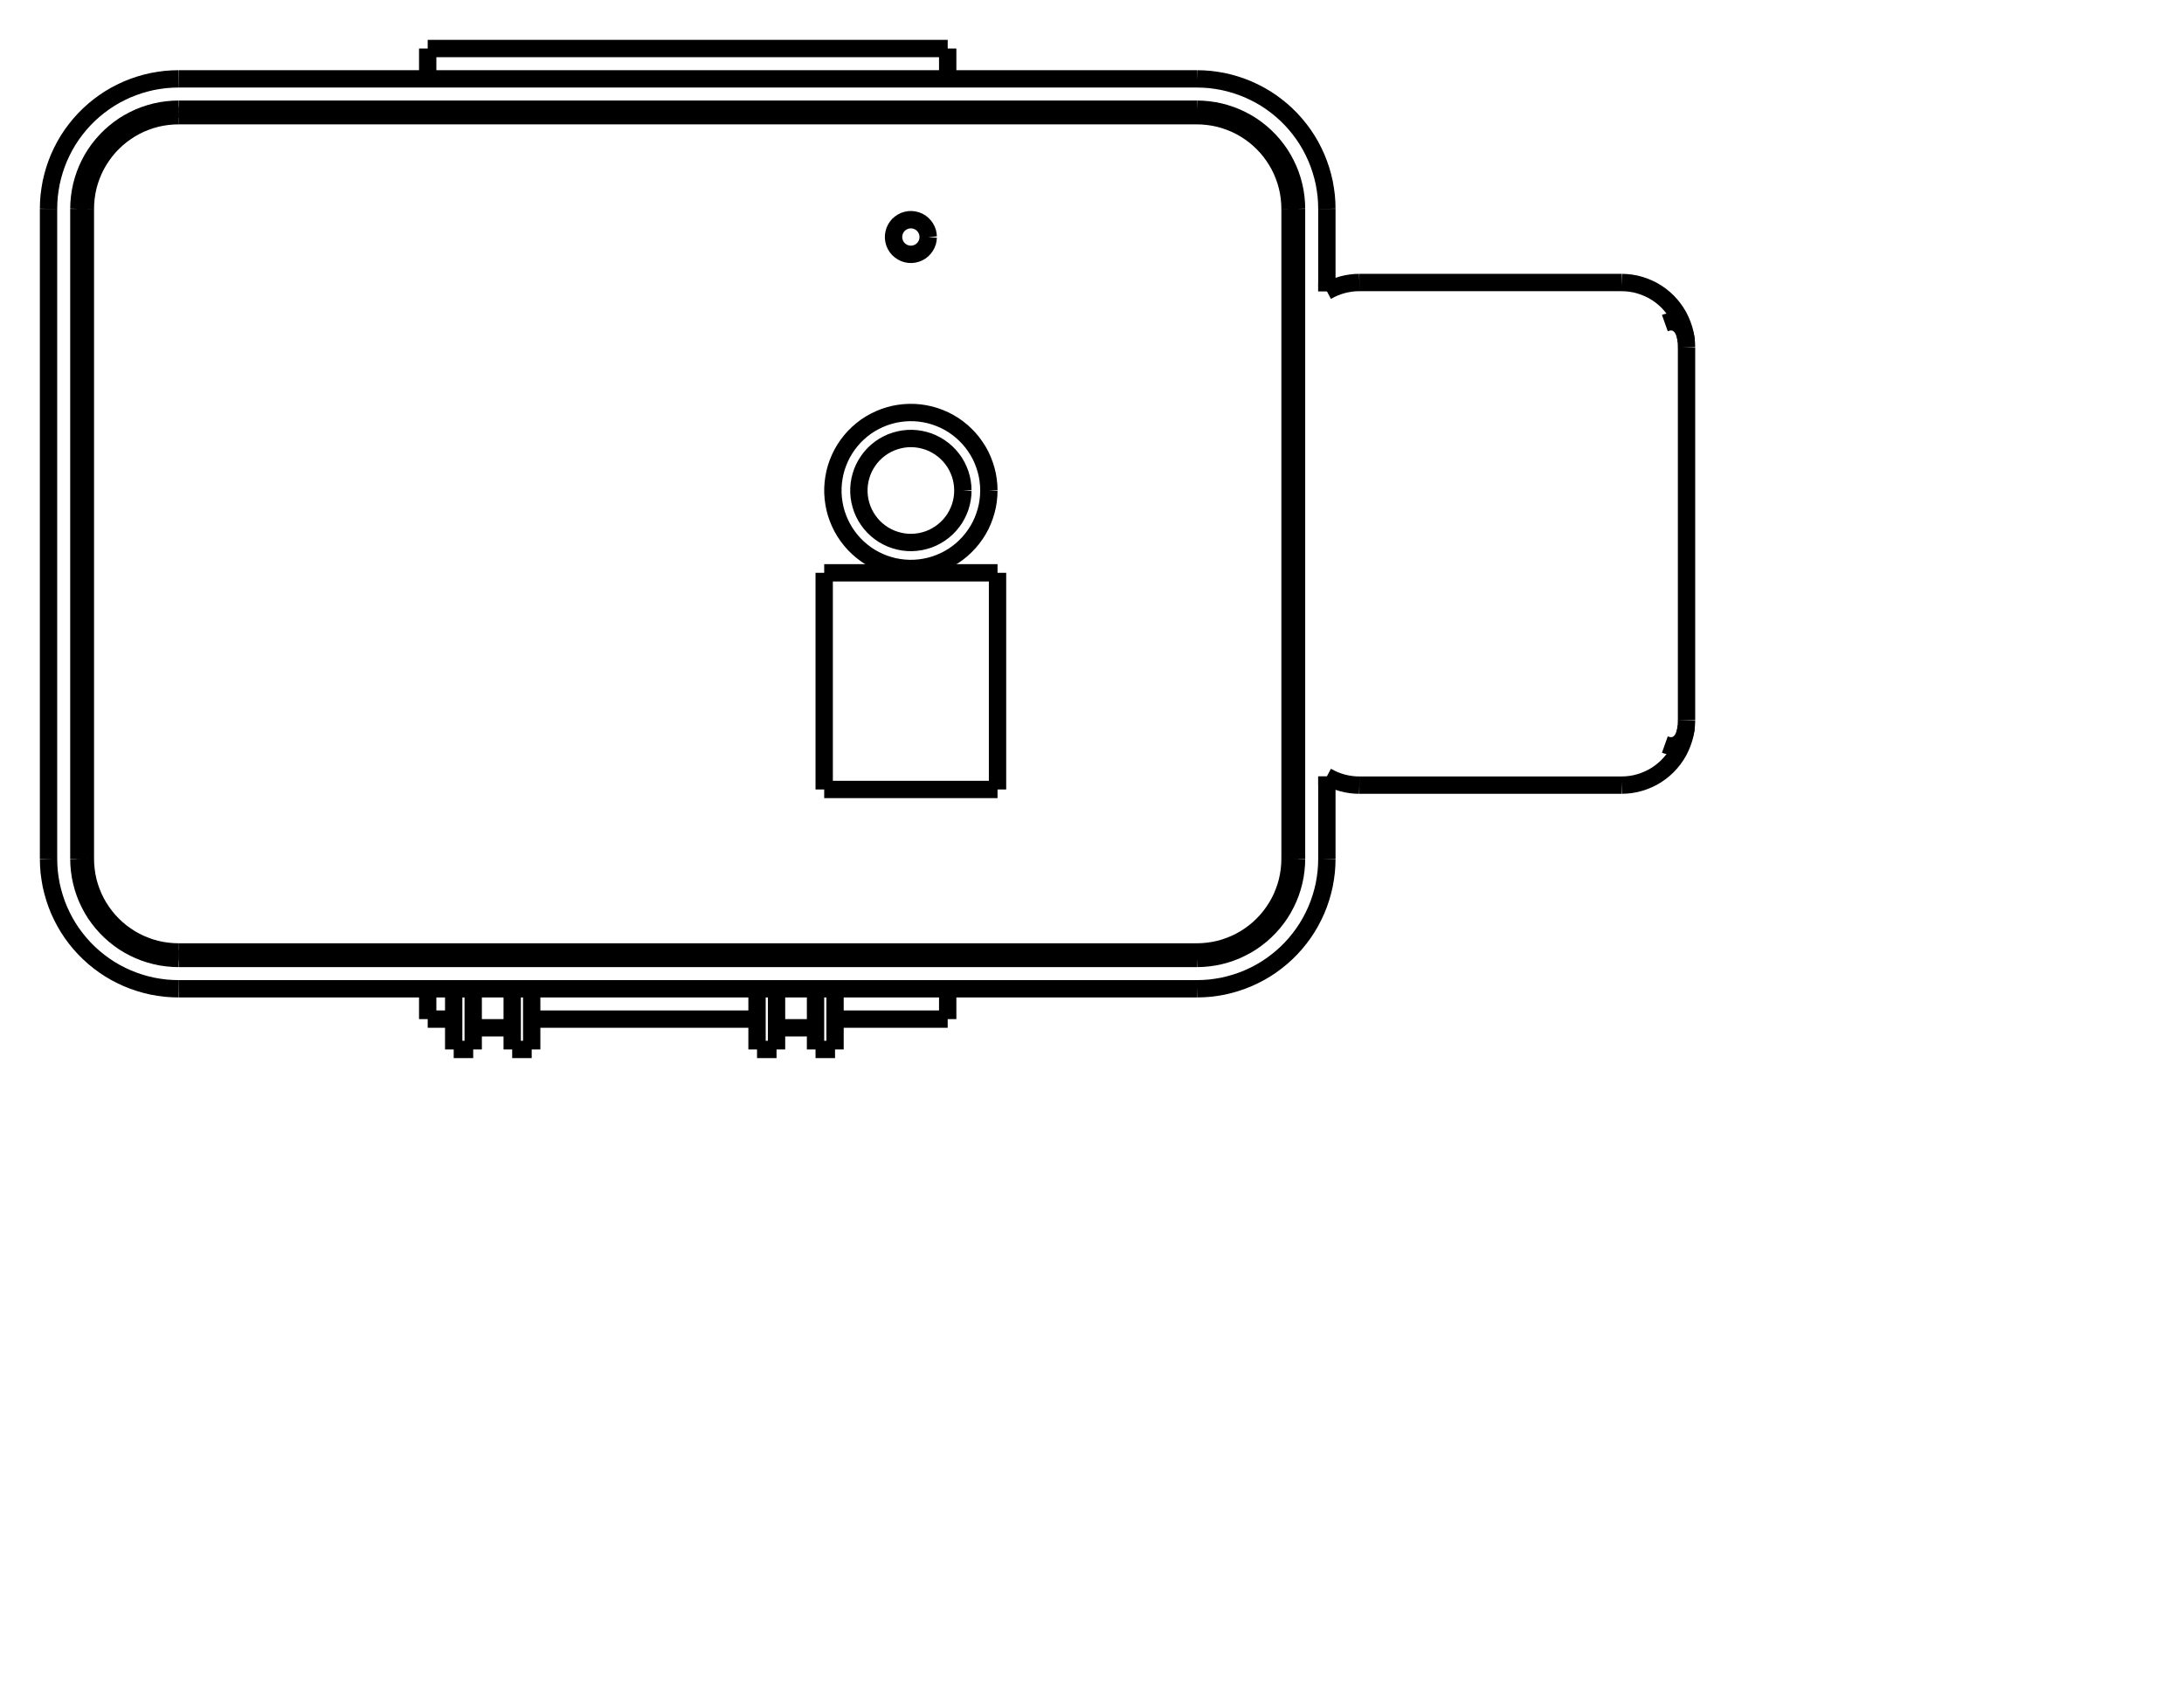
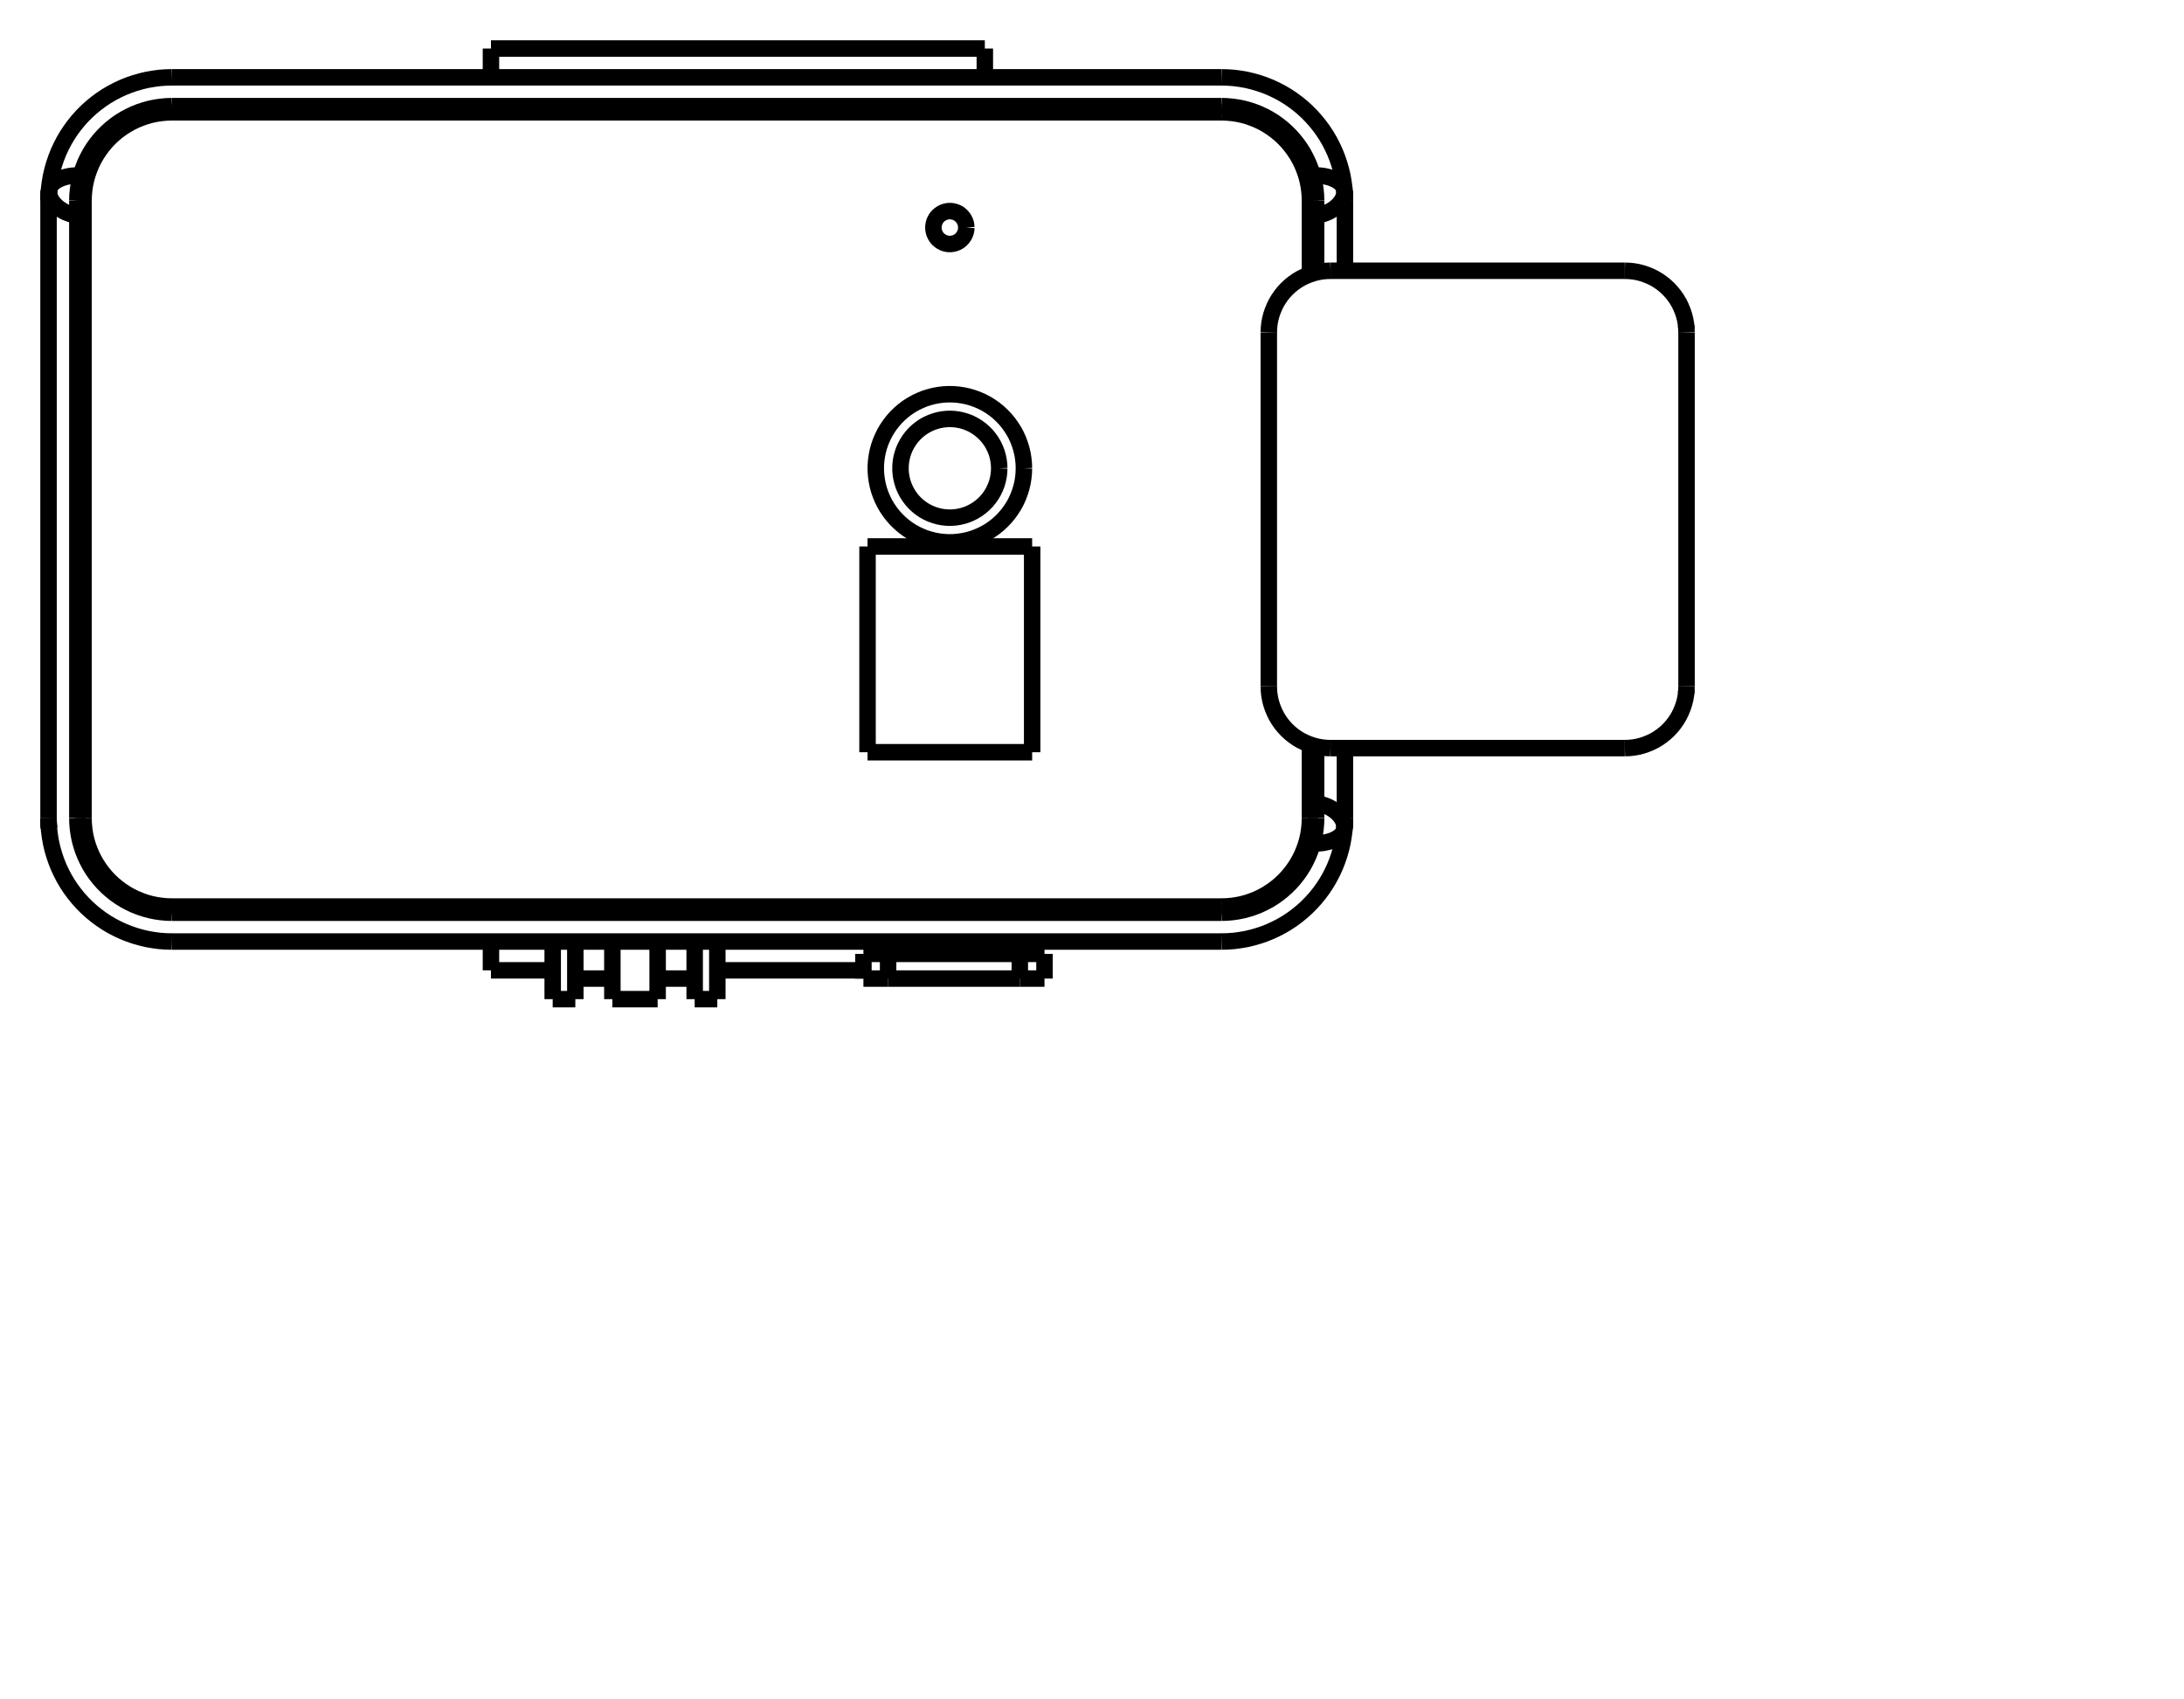
<svg xmlns="http://www.w3.org/2000/svg" width="900.0" height="700.0">
-   <g transform="scale(17.85714, -17.85714)   translate(15.87,-12.32)" stroke-width="0.4" fill="none">
+   <g transform="scale(16.9598, -16.9598)   translate(17.92926,-12.37926)" stroke-width="0.4" fill="none">
    <g stroke="rgb(160,160,160)" fill="none" stroke-dasharray="0.4,0.4">

       </g>
    <g stroke="rgb(0,0,0)" fill="none">
-       <path d="M6.0,-10.5 L6.0,-10.596 L6.0,-10.684 L6.0,-10.766 L6.0,-10.841 L6.0,-10.909 L6.0,-10.97 L6.0,-11.024 L6.0,-11.07 L6.0,-11.11 L6.0,-11.142 L6.0,-11.168 L6.0,-11.186 L6.0,-11.196 L6.0,-11.2 " />
      <path d="M6.0,11.2 L6.0,11.196 L6.0,11.186 L6.0,11.168 L6.0,11.142 L6.0,11.11 L6.0,11.07 L6.0,11.024 L6.0,10.97 L6.0,10.909 L6.0,10.841 L6.0,10.766 L6.0,10.684 L6.0,10.596 L6.0,10.5 " />
+       <path d="M-0.5,-10.5 L-0.5,-10.69 L-0.5,-10.866 L-0.5,-11.029 L-0.5,-11.179 L-0.5,-11.315 L-0.5,-11.437 L-0.5,-11.545 L-0.5,-11.639 L-0.5,-11.718 L-0.5,-11.784 L-0.5,-11.834 L-0.5,-11.871 L-0.5,-11.893 L-0.5,-11.9 " />
+       <path d="M-6.0,-10.5 L-6.0,-10.596 L-6.0,-10.684 L-6.0,-10.766 L-6.0,-10.841 L-6.0,-10.909 L-6.0,-10.97 L-6.0,-11.024 L-6.0,-11.07 L-6.0,-11.11 L-6.0,-11.142 L-6.0,-11.168 L-6.0,-11.186 L-6.0,-11.196 L-6.0,-11.2 " />
      <path d="M-6.0,11.2 L-6.0,11.196 L-6.0,11.186 L-6.0,11.168 L-6.0,11.142 L-6.0,11.11 L-6.0,11.07 L-6.0,11.024 L-6.0,10.97 L-6.0,10.909 L-6.0,10.841 L-6.0,10.766 L-6.0,10.684 L-6.0,10.596 L-6.0,10.5 " />
-       <path d="M-3.6,-10.5 L-3.6,-10.69 L-3.6,-10.866 L-3.6,-11.029 L-3.6,-11.179 L-3.6,-11.315 L-3.6,-11.437 L-3.6,-11.545 L-3.6,-11.639 L-3.6,-11.718 L-3.6,-11.784 L-3.6,-11.834 L-3.6,-11.871 L-3.6,-11.893 L-3.6,-11.9 " />
-       <path d="M1.6,-10.5 L1.6,-10.69 L1.6,-10.866 L1.6,-11.029 L1.6,-11.179 L1.6,-11.315 L1.6,-11.437 L1.6,-11.545 L1.6,-11.639 L1.6,-11.718 L1.6,-11.784 L1.6,-11.834 L1.6,-11.871 L1.6,-11.893 L1.6,-11.9 " />
-       <path d="M3.4,-10.5 L3.4,-10.69 L3.4,-10.866 L3.4,-11.029 L3.4,-11.179 L3.4,-11.315 L3.4,-11.437 L3.4,-11.545 L3.4,-11.639 L3.4,-11.718 L3.4,-11.784 L3.4,-11.834 L3.4,-11.871 L3.4,-11.893 L3.4,-11.9 " />
-       <path d="M-6.0,-10.5 L-6.0,-10.596 L-6.0,-10.684 L-6.0,-10.766 L-6.0,-10.841 L-6.0,-10.909 L-6.0,-10.97 L-6.0,-11.024 L-6.0,-11.07 L-6.0,-11.11 L-6.0,-11.142 L-6.0,-11.168 L-6.0,-11.186 L-6.0,-11.196 L-6.0,-11.2 " />
-       <path d="M-5.4,-10.5 L-5.4,-10.69 L-5.4,-10.866 L-5.4,-11.029 L-5.4,-11.179 L-5.4,-11.315 L-5.4,-11.437 L-5.4,-11.545 L-5.4,-11.639 L-5.4,-11.718 L-5.4,-11.784 L-5.4,-11.834 L-5.4,-11.871 L-5.4,-11.893 L-5.4,-11.9 " />
-       <path d="M-4.95,-10.5 L-4.95,-10.69 L-4.95,-10.866 L-4.95,-11.029 L-4.95,-11.179 L-4.95,-11.315 L-4.95,-11.437 L-4.95,-11.545 L-4.95,-11.639 L-4.95,-11.718 L-4.95,-11.784 L-4.95,-11.834 L-4.95,-11.871 L-4.95,-11.893 L-4.95,-11.9 " />
-       <path d="M-4.05,-10.5 L-4.05,-10.69 L-4.05,-10.866 L-4.05,-11.029 L-4.05,-11.179 L-4.05,-11.315 L-4.05,-11.437 L-4.05,-11.545 L-4.05,-11.639 L-4.05,-11.718 L-4.05,-11.784 L-4.05,-11.834 L-4.05,-11.871 L-4.05,-11.893 L-4.05,-11.9 " />
-       <path d="M2.05,-10.5 L2.05,-10.69 L2.05,-10.866 L2.05,-11.029 L2.05,-11.179 L2.05,-11.315 L2.05,-11.437 L2.05,-11.545 L2.05,-11.639 L2.05,-11.718 L2.05,-11.784 L2.05,-11.834 L2.05,-11.871 L2.05,-11.893 L2.05,-11.9 " />
-       <path d="M2.95,-10.5 L2.95,-10.69 L2.95,-10.866 L2.95,-11.029 L2.95,-11.179 L2.95,-11.315 L2.95,-11.437 L2.95,-11.545 L2.95,-11.639 L2.95,-11.718 L2.95,-11.784 L2.95,-11.834 L2.95,-11.871 L2.95,-11.893 L2.95,-11.9 " />
-       <path d="M23.042,4.454 L23.033,4.521 L23.019,4.584 L23.001,4.641 L22.98,4.693 L22.955,4.739 L22.927,4.778 L22.896,4.812 L22.863,4.839 L22.828,4.861 L22.792,4.877 L22.754,4.888 L22.714,4.893 L22.674,4.893 L22.633,4.888 L22.592,4.878 L22.55,4.863 " />
-       <path d="M23.042,-4.454 L23.033,-4.521 L23.019,-4.584 L23.001,-4.641 L22.98,-4.693 L22.955,-4.739 L22.927,-4.778 L22.896,-4.812 L22.863,-4.839 L22.828,-4.861 L22.792,-4.877 L22.754,-4.888 L22.714,-4.893 L22.674,-4.893 L22.633,-4.888 L22.592,-4.878 L22.55,-4.863 " />
-       <path d="M14.75,5.599 L14.75,7.5 " />
-       <path d="M14.75,5.8 L14.75,5.599 " />
-       <path d="M14.75,-5.599 L14.75,-5.8 " />
-       <path d="M14.75,-7.5 L14.75,-5.599 " />
-       <path d="M-14.75,7.5 L-14.746,7.652 L-14.735,7.804 L-14.715,7.954 L-14.689,8.104 L-14.654,8.252 L-14.612,8.398 L-14.563,8.542 L-14.507,8.683 L-14.443,8.821 L-14.373,8.956 L-14.296,9.087 L-14.212,9.214 L-14.122,9.336 L-14.026,9.454 L-13.924,9.567 L-13.817,9.674 L-13.704,9.776 L-13.586,9.872 L-13.464,9.962 L-13.337,10.046 L-13.206,10.123 L-13.071,10.193 L-12.933,10.257 L-12.792,10.313 L-12.648,10.362 L-12.502,10.404 L-12.354,10.439 L-12.204,10.465 L-12.054,10.485 L-11.902,10.496 L-11.75,10.5 " />
-       <path d="M-11.75,10.5 L11.75,10.5 " />
+       <path d="M14.75,-7.5 L14.746,-7.652 L14.735,-7.804 L14.715,-7.954 L14.689,-8.104 L14.654,-8.252 L14.612,-8.398 L14.563,-8.542 L14.507,-8.683 L14.443,-8.821 L14.373,-8.956 L14.296,-9.087 L14.212,-9.214 L14.122,-9.336 L14.026,-9.454 L13.924,-9.567 L13.817,-9.674 L13.704,-9.776 L13.586,-9.872 L13.464,-9.962 L13.337,-10.046 L13.206,-10.123 L13.071,-10.193 L12.933,-10.257 L12.792,-10.313 L12.648,-10.362 L12.502,-10.404 L12.354,-10.439 L12.204,-10.465 L12.054,-10.485 L11.902,-10.496 L11.75,-10.5 " />
+       <path d="M23.048,-4.382 L23.04,-4.472 " />
+       <path d="M23.048,4.382 L23.04,4.472 " />
+       <path d="M-13.75,-10.5 L11.75,-10.5 " />
+       <path d="M-4.5,-10.5 L-4.5,-10.69 L-4.5,-10.866 L-4.5,-11.029 L-4.5,-11.179 L-4.5,-11.315 L-4.5,-11.437 L-4.5,-11.545 L-4.5,-11.639 L-4.5,-11.718 L-4.5,-11.784 L-4.5,-11.834 L-4.5,-11.871 L-4.5,-11.893 L-4.5,-11.9 " />
+       <path d="M-3.95,-10.5 L-3.95,-10.69 L-3.95,-10.866 L-3.95,-11.029 L-3.95,-11.179 L-3.95,-11.315 L-3.95,-11.437 L-3.95,-11.545 L-3.95,-11.639 L-3.95,-11.718 L-3.95,-11.784 L-3.95,-11.834 L-3.95,-11.871 L-3.95,-11.893 L-3.95,-11.9 " />
+       <path d="M-3.05,-10.5 L-3.05,-10.69 L-3.05,-10.866 L-3.05,-11.029 L-3.05,-11.179 L-3.05,-11.315 L-3.05,-11.437 L-3.05,-11.545 L-3.05,-11.639 L-3.05,-11.718 L-3.05,-11.784 L-3.05,-11.834 L-3.05,-11.871 L-3.05,-11.893 L-3.05,-11.9 " />
+       <path d="M-1.95,-10.5 L-1.95,-10.69 L-1.95,-10.866 L-1.95,-11.029 L-1.95,-11.179 L-1.95,-11.315 L-1.95,-11.437 L-1.95,-11.545 L-1.95,-11.639 L-1.95,-11.718 L-1.95,-11.784 L-1.95,-11.834 L-1.95,-11.871 L-1.95,-11.893 L-1.95,-11.9 " />
+       <path d="M-1.05,-10.5 L-1.05,-10.69 L-1.05,-10.866 L-1.05,-11.029 L-1.05,-11.179 L-1.05,-11.315 L-1.05,-11.437 L-1.05,-11.545 L-1.05,-11.639 L-1.05,-11.718 L-1.05,-11.784 L-1.05,-11.834 L-1.05,-11.871 L-1.05,-11.893 L-1.05,-11.9 " />
+       <path d="M14.74,-7.744 L14.748,-7.621 L14.75,-7.5 " />
+       <path d="M14.75,-7.5 L14.75,-5.8 " />
+       <path d="M-16.75,-7.5 L-16.75,7.5 " />
+       <path d="M-16.75,7.5 L-16.746,7.652 L-16.735,7.804 L-16.715,7.954 L-16.689,8.104 L-16.654,8.252 L-16.612,8.398 L-16.563,8.542 L-16.507,8.683 L-16.443,8.821 L-16.373,8.956 L-16.296,9.087 L-16.212,9.214 L-16.122,9.336 L-16.026,9.454 L-15.924,9.567 L-15.817,9.674 L-15.704,9.776 L-15.586,9.872 L-15.464,9.962 L-15.337,10.046 L-15.206,10.123 L-15.071,10.193 L-14.933,10.257 L-14.792,10.313 L-14.648,10.362 L-14.502,10.404 L-14.354,10.439 L-14.204,10.465 L-14.054,10.485 L-13.902,10.496 L-13.75,10.5 " />
+       <path d="M-13.75,10.5 L11.75,10.5 " />
      <path d="M14.75,7.5 L14.746,7.652 L14.735,7.804 L14.715,7.954 L14.689,8.104 L14.654,8.252 L14.612,8.398 L14.563,8.542 L14.507,8.683 L14.443,8.821 L14.373,8.956 L14.296,9.087 L14.212,9.214 L14.122,9.336 L14.026,9.454 L13.924,9.567 L13.817,9.674 L13.704,9.776 L13.586,9.872 L13.464,9.962 L13.337,10.046 L13.206,10.123 L13.071,10.193 L12.933,10.257 L12.792,10.313 L12.648,10.362 L12.502,10.404 L12.354,10.439 L12.204,10.465 L12.054,10.485 L11.902,10.496 L11.75,10.5 " />
-       <path d="M-14.75,-7.5 L-14.75,7.5 " />
-       <path d="M-11.75,-10.5 L11.75,-10.5 " />
-       <path d="M14.75,-7.5 L14.746,-7.652 L14.735,-7.804 L14.715,-7.954 L14.689,-8.104 L14.654,-8.252 L14.612,-8.398 L14.563,-8.542 L14.507,-8.683 L14.443,-8.821 L14.373,-8.956 L14.296,-9.087 L14.212,-9.214 L14.122,-9.336 L14.026,-9.454 L13.924,-9.567 L13.817,-9.674 L13.704,-9.776 L13.586,-9.872 L13.464,-9.962 L13.337,-10.046 L13.206,-10.123 L13.071,-10.193 L12.933,-10.257 L12.792,-10.313 L12.648,-10.362 L12.502,-10.404 L12.354,-10.439 L12.204,-10.465 L12.054,-10.485 L11.902,-10.496 L11.75,-10.5 " />
+       <path d="M14.75,5.8 L14.75,7.5 " />
+       <path d="M14.05,5.759 L14.05,7.5 " />
+       <path d="M14.05,7.5 L14.046,7.634 L14.034,7.767 L14.015,7.899 L13.988,8.03 L13.953,8.16 L13.911,8.287 L13.862,8.411 L13.805,8.532 L13.742,8.65 L13.672,8.764 L13.595,8.873 L13.512,8.978 L13.423,9.078 L13.328,9.173 L13.228,9.262 L13.123,9.345 L13.014,9.422 L12.9,9.492 L12.782,9.555 L12.661,9.612 L12.537,9.661 L12.41,9.703 L12.28,9.738 L12.149,9.765 L12.017,9.784 L11.884,9.796 L11.75,9.8 " />
+       <path d="M11.75,9.8 L-13.75,9.8 " />
+       <path d="M-13.75,9.8 L-13.884,9.796 L-14.017,9.784 L-14.149,9.765 L-14.28,9.738 L-14.41,9.703 L-14.537,9.661 L-14.661,9.612 L-14.782,9.555 L-14.9,9.492 L-15.014,9.422 L-15.123,9.345 L-15.228,9.262 L-15.328,9.173 L-15.423,9.078 L-15.512,8.978 L-15.595,8.873 L-15.672,8.764 L-15.742,8.65 L-15.805,8.532 L-15.862,8.411 L-15.911,8.287 L-15.953,8.16 L-15.988,8.03 L-16.015,7.899 L-16.034,7.767 L-16.046,7.634 L-16.05,7.5 " />
+       <path d="M-16.05,-7.5 L-16.05,7.5 " />
+       <path d="M-16.05,-7.5 L-16.046,-7.634 L-16.034,-7.767 L-16.015,-7.899 L-15.988,-8.03 L-15.953,-8.16 L-15.911,-8.287 L-15.862,-8.411 L-15.805,-8.532 L-15.742,-8.65 L-15.672,-8.764 L-15.595,-8.873 L-15.512,-8.978 L-15.423,-9.078 L-15.328,-9.173 L-15.228,-9.262 L-15.123,-9.345 L-15.014,-9.422 L-14.9,-9.492 L-14.782,-9.555 L-14.661,-9.612 L-14.537,-9.661 L-14.41,-9.703 L-14.28,-9.738 L-14.149,-9.765 L-14.017,-9.784 L-13.884,-9.796 L-13.75,-9.8 " />
+       <path d="M11.75,-9.8 L-13.75,-9.8 " />
+       <path d="M11.75,-9.8 L11.884,-9.796 L12.017,-9.784 L12.149,-9.765 L12.28,-9.738 L12.41,-9.703 L12.537,-9.661 L12.661,-9.612 L12.782,-9.555 L12.9,-9.492 L13.014,-9.422 L13.123,-9.345 L13.228,-9.262 L13.328,-9.173 L13.423,-9.078 L13.512,-8.978 L13.595,-8.873 L13.672,-8.764 L13.742,-8.65 L13.805,-8.532 L13.862,-8.411 L13.911,-8.287 L13.953,-8.16 L13.988,-8.03 L14.015,-7.899 L14.034,-7.767 L14.046,-7.634 L14.05,-7.5 " />
+       <path d="M14.05,-7.5 L14.05,-5.759 " />
+       <path d="M-16.75,-7.5 L-16.746,-7.652 L-16.735,-7.804 L-16.715,-7.954 L-16.689,-8.104 L-16.654,-8.252 L-16.612,-8.398 L-16.563,-8.542 L-16.507,-8.683 L-16.443,-8.821 L-16.373,-8.956 L-16.296,-9.087 L-16.212,-9.214 L-16.122,-9.336 L-16.026,-9.454 L-15.924,-9.567 L-15.817,-9.674 L-15.704,-9.776 L-15.586,-9.872 L-15.464,-9.962 L-15.337,-10.046 L-15.206,-10.123 L-15.071,-10.193 L-14.933,-10.257 L-14.792,-10.313 L-14.648,-10.362 L-14.502,-10.404 L-14.354,-10.439 L-14.204,-10.465 L-14.054,-10.485 L-13.902,-10.496 L-13.75,-10.5 " />
+       <path d="M23.05,-4.3 L23.046,-4.407 L23.035,-4.513 L23.016,-4.619 L22.989,-4.723 L22.955,-4.824 L22.914,-4.923 L22.867,-5.019 L22.812,-5.111 L22.751,-5.199 L22.684,-5.282 L22.611,-5.361 L22.532,-5.434 L22.449,-5.501 L22.361,-5.562 L22.269,-5.617 L22.173,-5.664 L22.074,-5.705 L21.973,-5.739 L21.869,-5.766 L21.763,-5.785 L21.657,-5.796 L21.55,-5.8 " />
+       <path d="M23.05,-4.3 L23.05,4.3 " />
      <path d="M23.05,4.3 L23.046,4.407 L23.035,4.513 L23.016,4.619 L22.989,4.723 L22.955,4.824 L22.914,4.923 L22.867,5.019 L22.812,5.111 L22.751,5.199 L22.684,5.282 L22.611,5.361 L22.532,5.434 L22.449,5.501 L22.361,5.562 L22.269,5.617 L22.173,5.664 L22.074,5.705 L21.973,5.739 L21.869,5.766 L21.763,5.785 L21.657,5.796 L21.55,5.8 " />
-       <path d="M23.05,-4.3 L23.05,4.3 " />
-       <path d="M23.05,-4.3 L23.046,-4.407 L23.035,-4.513 L23.016,-4.619 L22.989,-4.723 L22.955,-4.824 L22.914,-4.923 L22.867,-5.019 L22.812,-5.111 L22.751,-5.199 L22.684,-5.282 L22.611,-5.361 L22.532,-5.434 L22.449,-5.501 L22.361,-5.562 L22.269,-5.617 L22.173,-5.664 L22.074,-5.705 L21.973,-5.739 L21.869,-5.766 L21.763,-5.785 L21.657,-5.796 L21.55,-5.8 " />
-       <path d="M15.5,5.8 L21.55,5.8 " />
-       <path d="M14.75,5.599 L14.837,5.645 L14.926,5.686 L15.018,5.72 L15.112,5.749 L15.207,5.771 L15.304,5.787 L15.402,5.797 L15.5,5.8 " />
-       <path d="M-14.75,-7.5 L-14.746,-7.652 L-14.735,-7.804 L-14.715,-7.954 L-14.689,-8.104 L-14.654,-8.252 L-14.612,-8.398 L-14.563,-8.542 L-14.507,-8.683 L-14.443,-8.821 L-14.373,-8.956 L-14.296,-9.087 L-14.212,-9.214 L-14.122,-9.336 L-14.026,-9.454 L-13.924,-9.567 L-13.817,-9.674 L-13.704,-9.776 L-13.586,-9.872 L-13.464,-9.962 L-13.337,-10.046 L-13.206,-10.123 L-13.071,-10.193 L-12.933,-10.257 L-12.792,-10.313 L-12.648,-10.362 L-12.502,-10.404 L-12.354,-10.439 L-12.204,-10.465 L-12.054,-10.485 L-11.902,-10.496 L-11.75,-10.5 " />
-       <path d="M14.75,-5.599 L14.837,-5.645 L14.926,-5.686 L15.018,-5.72 L15.112,-5.749 L15.207,-5.771 L15.304,-5.787 L15.402,-5.797 L15.5,-5.8 " />
-       <path d="M15.5,-5.8 L21.55,-5.8 " />
-       <path d="M-14.05,-7.5 L-14.046,-7.634 L-14.034,-7.767 L-14.015,-7.899 L-13.988,-8.03 L-13.953,-8.16 L-13.911,-8.287 L-13.862,-8.411 L-13.805,-8.532 L-13.742,-8.65 L-13.672,-8.764 L-13.595,-8.873 L-13.512,-8.978 L-13.423,-9.078 L-13.328,-9.173 L-13.228,-9.262 L-13.123,-9.345 L-13.014,-9.422 L-12.9,-9.492 L-12.782,-9.555 L-12.661,-9.612 L-12.537,-9.661 L-12.41,-9.703 L-12.28,-9.738 L-12.149,-9.765 L-12.017,-9.784 L-11.884,-9.796 L-11.75,-9.8 " />
-       <path d="M11.75,-9.8 L-11.75,-9.8 " />
-       <path d="M11.75,-9.8 L11.884,-9.796 L12.017,-9.784 L12.149,-9.765 L12.28,-9.738 L12.41,-9.703 L12.537,-9.661 L12.661,-9.612 L12.782,-9.555 L12.9,-9.492 L13.014,-9.422 L13.123,-9.345 L13.228,-9.262 L13.328,-9.173 L13.423,-9.078 L13.512,-8.978 L13.595,-8.873 L13.672,-8.764 L13.742,-8.65 L13.805,-8.532 L13.862,-8.411 L13.911,-8.287 L13.953,-8.16 L13.988,-8.03 L14.015,-7.899 L14.034,-7.767 L14.046,-7.634 L14.05,-7.5 " />
-       <path d="M14.05,-7.5 L14.05,7.5 " />
-       <path d="M14.05,7.5 L14.046,7.634 L14.034,7.767 L14.015,7.899 L13.988,8.03 L13.953,8.16 L13.911,8.287 L13.862,8.411 L13.805,8.532 L13.742,8.65 L13.672,8.764 L13.595,8.873 L13.512,8.978 L13.423,9.078 L13.328,9.173 L13.228,9.262 L13.123,9.345 L13.014,9.422 L12.9,9.492 L12.782,9.555 L12.661,9.612 L12.537,9.661 L12.41,9.703 L12.28,9.738 L12.149,9.765 L12.017,9.784 L11.884,9.796 L11.75,9.8 " />
-       <path d="M11.75,9.8 L-11.75,9.8 " />
-       <path d="M-11.75,9.8 L-11.884,9.796 L-12.017,9.784 L-12.149,9.765 L-12.28,9.738 L-12.41,9.703 L-12.537,9.661 L-12.661,9.612 L-12.782,9.555 L-12.9,9.492 L-13.014,9.422 L-13.123,9.345 L-13.228,9.262 L-13.328,9.173 L-13.423,9.078 L-13.512,8.978 L-13.595,8.873 L-13.672,8.764 L-13.742,8.65 L-13.805,8.532 L-13.862,8.411 L-13.911,8.287 L-13.953,8.16 L-13.988,8.03 L-14.015,7.899 L-14.034,7.767 L-14.046,7.634 L-14.05,7.5 " />
-       <path d="M-14.05,-7.5 L-14.05,7.5 " />
-       <path d="M13.9,-4.6 L14.05,-4.6 " />
-       <path d="M13.9,4.6 L14.05,4.6 " />
-       <path d="M-13.9,-7.5 L-13.9,7.5 " />
-       <path d="M-13.9,-7.5 L-13.896,-7.63 L-13.884,-7.759 L-13.865,-7.888 L-13.838,-8.015 L-13.803,-8.14 L-13.76,-8.262 L-13.711,-8.382 L-13.654,-8.499 L-13.59,-8.612 L-13.519,-8.721 L-13.442,-8.826 L-13.359,-8.926 L-13.27,-9.02 L-13.176,-9.109 L-13.076,-9.192 L-12.971,-9.269 L-12.862,-9.34 L-12.749,-9.404 L-12.632,-9.461 L-12.512,-9.51 L-12.39,-9.553 L-12.265,-9.588 L-12.138,-9.615 L-12.009,-9.634 L-11.88,-9.646 L-11.75,-9.65 " />
-       <path d="M-13.9,7.5 L-13.896,7.63 L-13.884,7.759 L-13.865,7.888 L-13.838,8.015 L-13.803,8.14 L-13.76,8.262 L-13.711,8.382 L-13.654,8.499 L-13.59,8.612 L-13.519,8.721 L-13.442,8.826 L-13.359,8.926 L-13.27,9.02 L-13.176,9.109 L-13.076,9.192 L-12.971,9.269 L-12.862,9.34 L-12.749,9.404 L-12.632,9.461 L-12.512,9.51 L-12.39,9.553 L-12.265,9.588 L-12.138,9.615 L-12.009,9.634 L-11.88,9.646 L-11.75,9.65 " />
-       <path d="M-11.75,-9.65 L11.75,-9.65 " />
-       <path d="M-11.75,9.65 L11.75,9.65 " />
+       <path d="M14.74,7.744 L14.748,7.621 L14.75,7.5 " />
+       <path d="M14.4,-5.8 L21.55,-5.8 " />
+       <path d="M14.4,5.8 L21.55,5.8 " />
+       <path d="M12.9,4.3 L12.904,4.407 L12.915,4.513 L12.934,4.619 L12.961,4.723 L12.995,4.824 L13.036,4.923 L13.083,5.019 L13.138,5.111 L13.199,5.199 L13.266,5.282 L13.339,5.361 L13.418,5.434 L13.501,5.501 L13.589,5.562 L13.681,5.617 L13.777,5.664 L13.876,5.705 L13.977,5.739 L14.081,5.766 L14.187,5.785 L14.293,5.796 L14.4,5.8 " />
+       <path d="M12.9,-4.3 L12.904,-4.407 L12.915,-4.513 L12.934,-4.619 L12.961,-4.723 L12.995,-4.824 L13.036,-4.923 L13.083,-5.019 L13.138,-5.111 L13.199,-5.199 L13.266,-5.282 L13.339,-5.361 L13.418,-5.434 L13.501,-5.501 L13.589,-5.562 L13.681,-5.617 L13.777,-5.664 L13.876,-5.705 L13.977,-5.739 L14.081,-5.766 L14.187,-5.785 L14.293,-5.796 L14.4,-5.8 " />
+       <path d="M12.9,-4.3 L12.9,4.3 " />
+       <path d="M-16.75,-7.5 L-16.748,-7.621 L-16.74,-7.744 " />
+       <path d="M-16.74,7.744 L-16.748,7.621 L-16.75,7.5 " />
+       <path d="M-15.9,-7.5 L-15.9,7.5 " />
+       <path d="M-15.9,-7.5 L-15.896,-7.63 L-15.884,-7.759 L-15.865,-7.888 L-15.838,-8.015 L-15.803,-8.14 L-15.76,-8.262 L-15.711,-8.382 L-15.654,-8.499 L-15.59,-8.612 L-15.519,-8.721 L-15.442,-8.826 L-15.359,-8.926 L-15.27,-9.02 L-15.176,-9.109 L-15.076,-9.192 L-14.971,-9.269 L-14.862,-9.34 L-14.749,-9.404 L-14.632,-9.461 L-14.512,-9.51 L-14.39,-9.553 L-14.265,-9.588 L-14.138,-9.615 L-14.009,-9.634 L-13.88,-9.646 L-13.75,-9.65 " />
+       <path d="M-15.9,7.5 L-15.896,7.63 L-15.884,7.759 L-15.865,7.888 L-15.838,8.015 L-15.803,8.14 L-15.76,8.262 L-15.711,8.382 L-15.654,8.499 L-15.59,8.612 L-15.519,8.721 L-15.442,8.826 L-15.359,8.926 L-15.27,9.02 L-15.176,9.109 L-15.076,9.192 L-14.971,9.269 L-14.862,9.34 L-14.749,9.404 L-14.632,9.461 L-14.512,9.51 L-14.39,9.553 L-14.265,9.588 L-14.138,9.615 L-14.009,9.634 L-13.88,9.646 L-13.75,9.65 " />
+       <path d="M-13.75,-9.65 L11.75,-9.65 " />
+       <path d="M-13.75,9.65 L11.75,9.65 " />
      <path d="M13.9,-7.5 L13.896,-7.63 L13.884,-7.759 L13.865,-7.888 L13.838,-8.015 L13.803,-8.14 L13.76,-8.262 L13.711,-8.382 L13.654,-8.499 L13.59,-8.612 L13.519,-8.721 L13.442,-8.826 L13.359,-8.926 L13.27,-9.02 L13.176,-9.109 L13.076,-9.192 L12.971,-9.269 L12.862,-9.34 L12.749,-9.404 L12.632,-9.461 L12.512,-9.51 L12.39,-9.553 L12.265,-9.588 L12.138,-9.615 L12.009,-9.634 L11.88,-9.646 L11.75,-9.65 " />
      <path d="M13.9,7.5 L13.896,7.63 L13.884,7.759 L13.865,7.888 L13.838,8.015 L13.803,8.14 L13.76,8.262 L13.711,8.382 L13.654,8.499 L13.59,8.612 L13.519,8.721 L13.442,8.826 L13.359,8.926 L13.27,9.02 L13.176,9.109 L13.076,9.192 L12.971,9.269 L12.862,9.34 L12.749,9.404 L12.632,9.461 L12.512,9.51 L12.39,9.553 L12.265,9.588 L12.138,9.615 L12.009,9.634 L11.88,9.646 L11.75,9.65 " />
-       <path d="M13.9,-7.5 L13.9,7.5 " />
+       <path d="M13.9,-7.5 L13.9,-5.714 " />
+       <path d="M13.9,5.714 L13.9,7.5 " />
      <path d="M7.15,-5.9 L3.15,-5.9 " />
      <path d="M7.15,-5.9 L7.15,-0.9 " />
      <path d="M7.15,-0.9 L3.15,-0.9 " />
      <path d="M3.15,-5.9 L3.15,-0.9 " />
      <path d="M6.95,1.0 L6.946,1.119 L6.934,1.237 L6.915,1.355 L6.887,1.471 L6.852,1.584 L6.81,1.696 L6.761,1.804 L6.704,1.909 L6.64,2.009 L6.57,2.106 L6.494,2.197 L6.412,2.283 L6.325,2.364 L6.232,2.439 L6.135,2.507 L6.033,2.569 L5.927,2.624 L5.818,2.671 L5.706,2.712 L5.592,2.745 L5.476,2.77 L5.358,2.788 L5.239,2.798 L5.12,2.8 L5.001,2.794 L4.883,2.78 L4.766,2.759 L4.651,2.729 L4.537,2.693 L4.427,2.648 L4.32,2.597 L4.216,2.539 L4.116,2.474 L4.021,2.402 L3.931,2.324 L3.846,2.241 L3.767,2.152 L3.694,2.058 L3.627,1.959 L3.567,1.857 L3.514,1.75 L3.468,1.64 L3.429,1.528 L3.398,1.413 L3.375,1.296 L3.359,1.178 L3.351,1.06 L3.351,0.94 L3.359,0.822 L3.375,0.704 L3.398,0.587 L3.429,0.472 L3.468,0.36 L3.514,0.25 L3.567,0.143 L3.627,0.041 L3.694,-0.058 L3.767,-0.152 L3.846,-0.241 L3.931,-0.324 L4.021,-0.402 L4.116,-0.474 L4.216,-0.539 L4.32,-0.597 L4.427,-0.648 L4.537,-0.693 L4.651,-0.729 L4.766,-0.759 L4.883,-0.78 L5.001,-0.794 L5.12,-0.8 L5.239,-0.798 L5.358,-0.788 L5.476,-0.77 L5.592,-0.745 L5.706,-0.712 L5.818,-0.671 L5.927,-0.624 L6.033,-0.569 L6.135,-0.507 L6.232,-0.439 L6.325,-0.364 L6.412,-0.283 L6.494,-0.197 L6.57,-0.106 L6.64,-0.009 L6.704,0.091 L6.761,0.196 L6.81,0.304 L6.852,0.416 L6.887,0.529 L6.915,0.645 L6.934,0.763 L6.946,0.881 L6.95,1 " />
      <path d="M5.55,6.85 L5.546,6.906 L5.535,6.96 L5.515,7.013 L5.489,7.062 L5.456,7.107 L5.418,7.147 L5.374,7.182 L5.325,7.21 L5.274,7.23 L5.219,7.244 L5.164,7.25 L5.108,7.248 L5.053,7.238 L5,7.221 L4.95,7.196 L4.904,7.165 L4.862,7.128 L4.826,7.085 L4.797,7.038 L4.774,6.987 L4.759,6.933 L4.751,6.878 L4.751,6.822 L4.759,6.767 L4.774,6.713 L4.797,6.662 L4.826,6.615 L4.862,6.572 L4.904,6.535 L4.95,6.504 L5,6.479 L5.053,6.462 L5.108,6.452 L5.164,6.45 L5.219,6.456 L5.274,6.47 L5.325,6.49 L5.374,6.518 L5.418,6.553 L5.456,6.593 L5.489,6.638 L5.515,6.687 L5.535,6.74 L5.546,6.794 L5.55,6.85 " />
      <path d="M9.0,-9.65 L9.0,-9.661 L9.0,-9.673 L9.0,-9.684 L9.0,-9.696 L9.0,-9.707 L9.0,-9.718 L9.0,-9.729 L9.0,-9.74 L9.0,-9.75 L9.0,-9.761 L9.0,-9.771 L9.0,-9.781 L9.0,-9.791 L9.0,-9.8 " />
      <path d="M-9.0,-9.65 L-9.0,-9.661 L-9.0,-9.673 L-9.0,-9.684 L-9.0,-9.696 L-9.0,-9.707 L-9.0,-9.718 L-9.0,-9.729 L-9.0,-9.74 L-9.0,-9.75 L-9.0,-9.761 L-9.0,-9.771 L-9.0,-9.781 L-9.0,-9.791 L-9.0,-9.8 " />
      <path d="M9.0,9.8 L9.0,9.791 L9.0,9.781 L9.0,9.771 L9.0,9.761 L9.0,9.75 L9.0,9.74 L9.0,9.729 L9.0,9.718 L9.0,9.707 L9.0,9.696 L9.0,9.684 L9.0,9.673 L9.0,9.661 L9.0,9.65 " />
      <path d="M-9.0,9.8 L-9.0,9.791 L-9.0,9.781 L-9.0,9.771 L-9.0,9.761 L-9.0,9.75 L-9.0,9.74 L-9.0,9.729 L-9.0,9.718 L-9.0,9.707 L-9.0,9.696 L-9.0,9.684 L-9.0,9.673 L-9.0,9.661 L-9.0,9.65 " />
      <path d="M6.35,1.0 L6.346,1.098 L6.334,1.195 L6.314,1.291 L6.287,1.385 L6.251,1.476 L6.209,1.564 L6.16,1.649 L6.103,1.729 L6.041,1.804 L5.972,1.874 L5.898,1.938 L5.819,1.996 L5.736,2.047 L5.648,2.092 L5.558,2.129 L5.465,2.158 L5.369,2.18 L5.272,2.194 L5.174,2.2 L5.077,2.198 L4.979,2.188 L4.883,2.17 L4.789,2.144 L4.696,2.111 L4.607,2.07 L4.522,2.023 L4.441,1.968 L4.364,1.907 L4.293,1.84 L4.227,1.767 L4.168,1.689 L4.115,1.607 L4.069,1.521 L4.03,1.431 L3.999,1.338 L3.975,1.243 L3.959,1.147 L3.951,1.049 L3.951,0.951 L3.959,0.853 L3.975,0.757 L3.999,0.662 L4.03,0.569 L4.069,0.479 L4.115,0.393 L4.168,0.311 L4.227,0.233 L4.293,0.16 L4.364,0.093 L4.441,0.032 L4.522,-0.023 L4.607,-0.07 L4.696,-0.111 L4.789,-0.144 L4.883,-0.17 L4.979,-0.188 L5.077,-0.198 L5.174,-0.2 L5.272,-0.194 L5.369,-0.18 L5.465,-0.158 L5.558,-0.129 L5.648,-0.092 L5.736,-0.047 L5.819,0.004 L5.898,0.062 L5.972,0.126 L6.041,0.196 L6.103,0.271 L6.16,0.351 L6.209,0.436 L6.251,0.524 L6.287,0.615 L6.314,0.709 L6.334,0.805 L6.346,0.902 L6.35,1 " />
-       <path d="M-3.6,-11.2 L1.6,-11.2 " />
-       <path d="M3.4,-11.2 L6.0,-11.2 " />
+       <path d="M3.65,-10.8 L3.65,-10.5 " />
+       <path d="M6.85,-10.8 L6.85,-10.5 " />
+       <path d="M3.05,-10.8 L3.054,-10.8 L3.065,-10.8 L3.084,-10.8 L3.109,-10.8 L3.142,-10.8 L3.181,-10.8 L3.226,-10.8 L3.276,-10.8 L3.331,-10.8 L3.39,-10.8 L3.452,-10.8 L3.516,-10.8 L3.583,-10.8 L3.65,-10.8 " />
+       <path d="M7.45,-10.8 L7.446,-10.8 L7.435,-10.8 L7.416,-10.8 L7.391,-10.8 L7.358,-10.8 L7.319,-10.8 L7.274,-10.8 L7.224,-10.8 L7.169,-10.8 L7.11,-10.8 L7.048,-10.8 L6.984,-10.8 L6.917,-10.8 L6.85,-10.8 " />
+       <path d="M3.65,-10.8 L6.85,-10.8 " />
+       <path d="M3.05,-11.4 L3.05,-10.8 " />
+       <path d="M7.45,-11.4 L7.45,-10.8 " />
+       <path d="M3.05,-11.4 L3.054,-11.4 L3.065,-11.4 L3.084,-11.4 L3.109,-11.4 L3.142,-11.4 L3.181,-11.4 L3.226,-11.4 L3.276,-11.4 L3.331,-11.4 L3.39,-11.4 L3.452,-11.4 L3.516,-11.4 L3.583,-11.4 L3.65,-11.4 " />
+       <path d="M7.45,-11.4 L7.446,-11.4 L7.435,-11.4 L7.416,-11.4 L7.391,-11.4 L7.358,-11.4 L7.319,-11.4 L7.274,-11.4 L7.224,-11.4 L7.169,-11.4 L7.11,-11.4 L7.048,-11.4 L6.984,-11.4 L6.917,-11.4 L6.85,-11.4 " />
+       <path d="M3.65,-11.4 L6.85,-11.4 " />
+       <path d="M13.965,-8.119 L14.038,-8.118 L14.11,-8.114 L14.18,-8.108 L14.249,-8.098 L14.315,-8.084 L14.378,-8.068 L14.437,-8.048 L14.493,-8.024 L14.545,-7.998 L14.592,-7.968 L14.633,-7.935 L14.669,-7.9 L14.697,-7.863 L14.718,-7.824 L14.733,-7.784 L14.74,-7.744 " />
+       <path d="M14.74,-7.744 L14.741,-7.705 L14.736,-7.664 L14.726,-7.622 L14.71,-7.577 L14.688,-7.532 L14.66,-7.486 L14.626,-7.441 L14.587,-7.397 L14.543,-7.356 L14.495,-7.317 L14.444,-7.282 L14.39,-7.25 L14.336,-7.223 L14.281,-7.2 L14.227,-7.181 L14.175,-7.167 " />
+       <path d="M14.74,-7.744 L14.748,-7.621 L14.75,-7.5 " />
+       <path d="M14.175,7.167 L14.227,7.181 L14.281,7.2 L14.336,7.223 L14.39,7.25 L14.444,7.282 L14.495,7.317 L14.543,7.356 L14.587,7.397 L14.626,7.441 L14.66,7.486 L14.688,7.532 L14.71,7.577 L14.726,7.622 L14.736,7.664 L14.741,7.705 L14.74,7.744 " />
+       <path d="M13.965,8.119 L14.038,8.118 L14.11,8.114 L14.18,8.108 L14.249,8.098 L14.315,8.084 L14.378,8.068 L14.437,8.048 L14.493,8.024 L14.545,7.998 L14.592,7.968 L14.633,7.935 L14.669,7.9 L14.697,7.863 L14.718,7.824 L14.733,7.784 L14.74,7.744 " />
+       <path d="M-16.75,-7.5 L-16.748,-7.621 L-16.74,-7.744 " />
+       <path d="M-15.965,8.119 L-16.038,8.118 L-16.11,8.114 L-16.18,8.108 L-16.249,8.098 L-16.315,8.084 L-16.378,8.068 L-16.437,8.048 L-16.493,8.024 L-16.545,7.998 L-16.592,7.968 L-16.633,7.935 L-16.669,7.9 L-16.697,7.863 L-16.718,7.824 L-16.733,7.784 L-16.74,7.744 " />
+       <path d="M-16.74,7.744 L-16.748,7.621 L-16.75,7.5 " />
+       <path d="M-16.175,7.167 L-16.227,7.181 L-16.281,7.2 L-16.336,7.223 L-16.39,7.25 L-16.444,7.282 L-16.495,7.317 L-16.543,7.356 L-16.587,7.397 L-16.626,7.441 L-16.66,7.486 L-16.688,7.532 L-16.71,7.577 L-16.726,7.622 L-16.736,7.664 L-16.741,7.705 L-16.74,7.744 " />
+       <path d="M3.65,-11.4 L3.65,-10.8 " />
+       <path d="M6.85,-11.4 L6.85,-10.8 " />
+       <path d="M-6.0,-11.2 L-4.5,-11.2 " />
+       <path d="M-0.5,-11.2 L3.05,-11.2 " />
      <path d="M-6.0,11.2 L6.0,11.2 " />
-       <path d="M-6.0,-11.2 L-5.4,-11.2 " />
-       <path d="M-5.4,-11.9 L-4.95,-11.9 " />
-       <path d="M-4.95,-11.4 L-4.05,-11.4 " />
-       <path d="M-4.05,-11.9 L-3.6,-11.9 " />
-       <path d="M1.6,-11.9 L2.05,-11.9 " />
-       <path d="M2.05,-11.4 L2.95,-11.4 " />
-       <path d="M2.95,-11.9 L3.4,-11.9 " />
+       <path d="M-4.5,-11.9 L-3.95,-11.9 " />
+       <path d="M-3.05,-11.9 L-1.95,-11.9 " />
+       <path d="M-1.05,-11.9 L-0.5,-11.9 " />
+       <path d="M-3.95,-11.4 L-3.05,-11.4 " />
+       <path d="M-1.95,-11.4 L-1.05,-11.4 " />
    </g>
  </g>
</svg>
